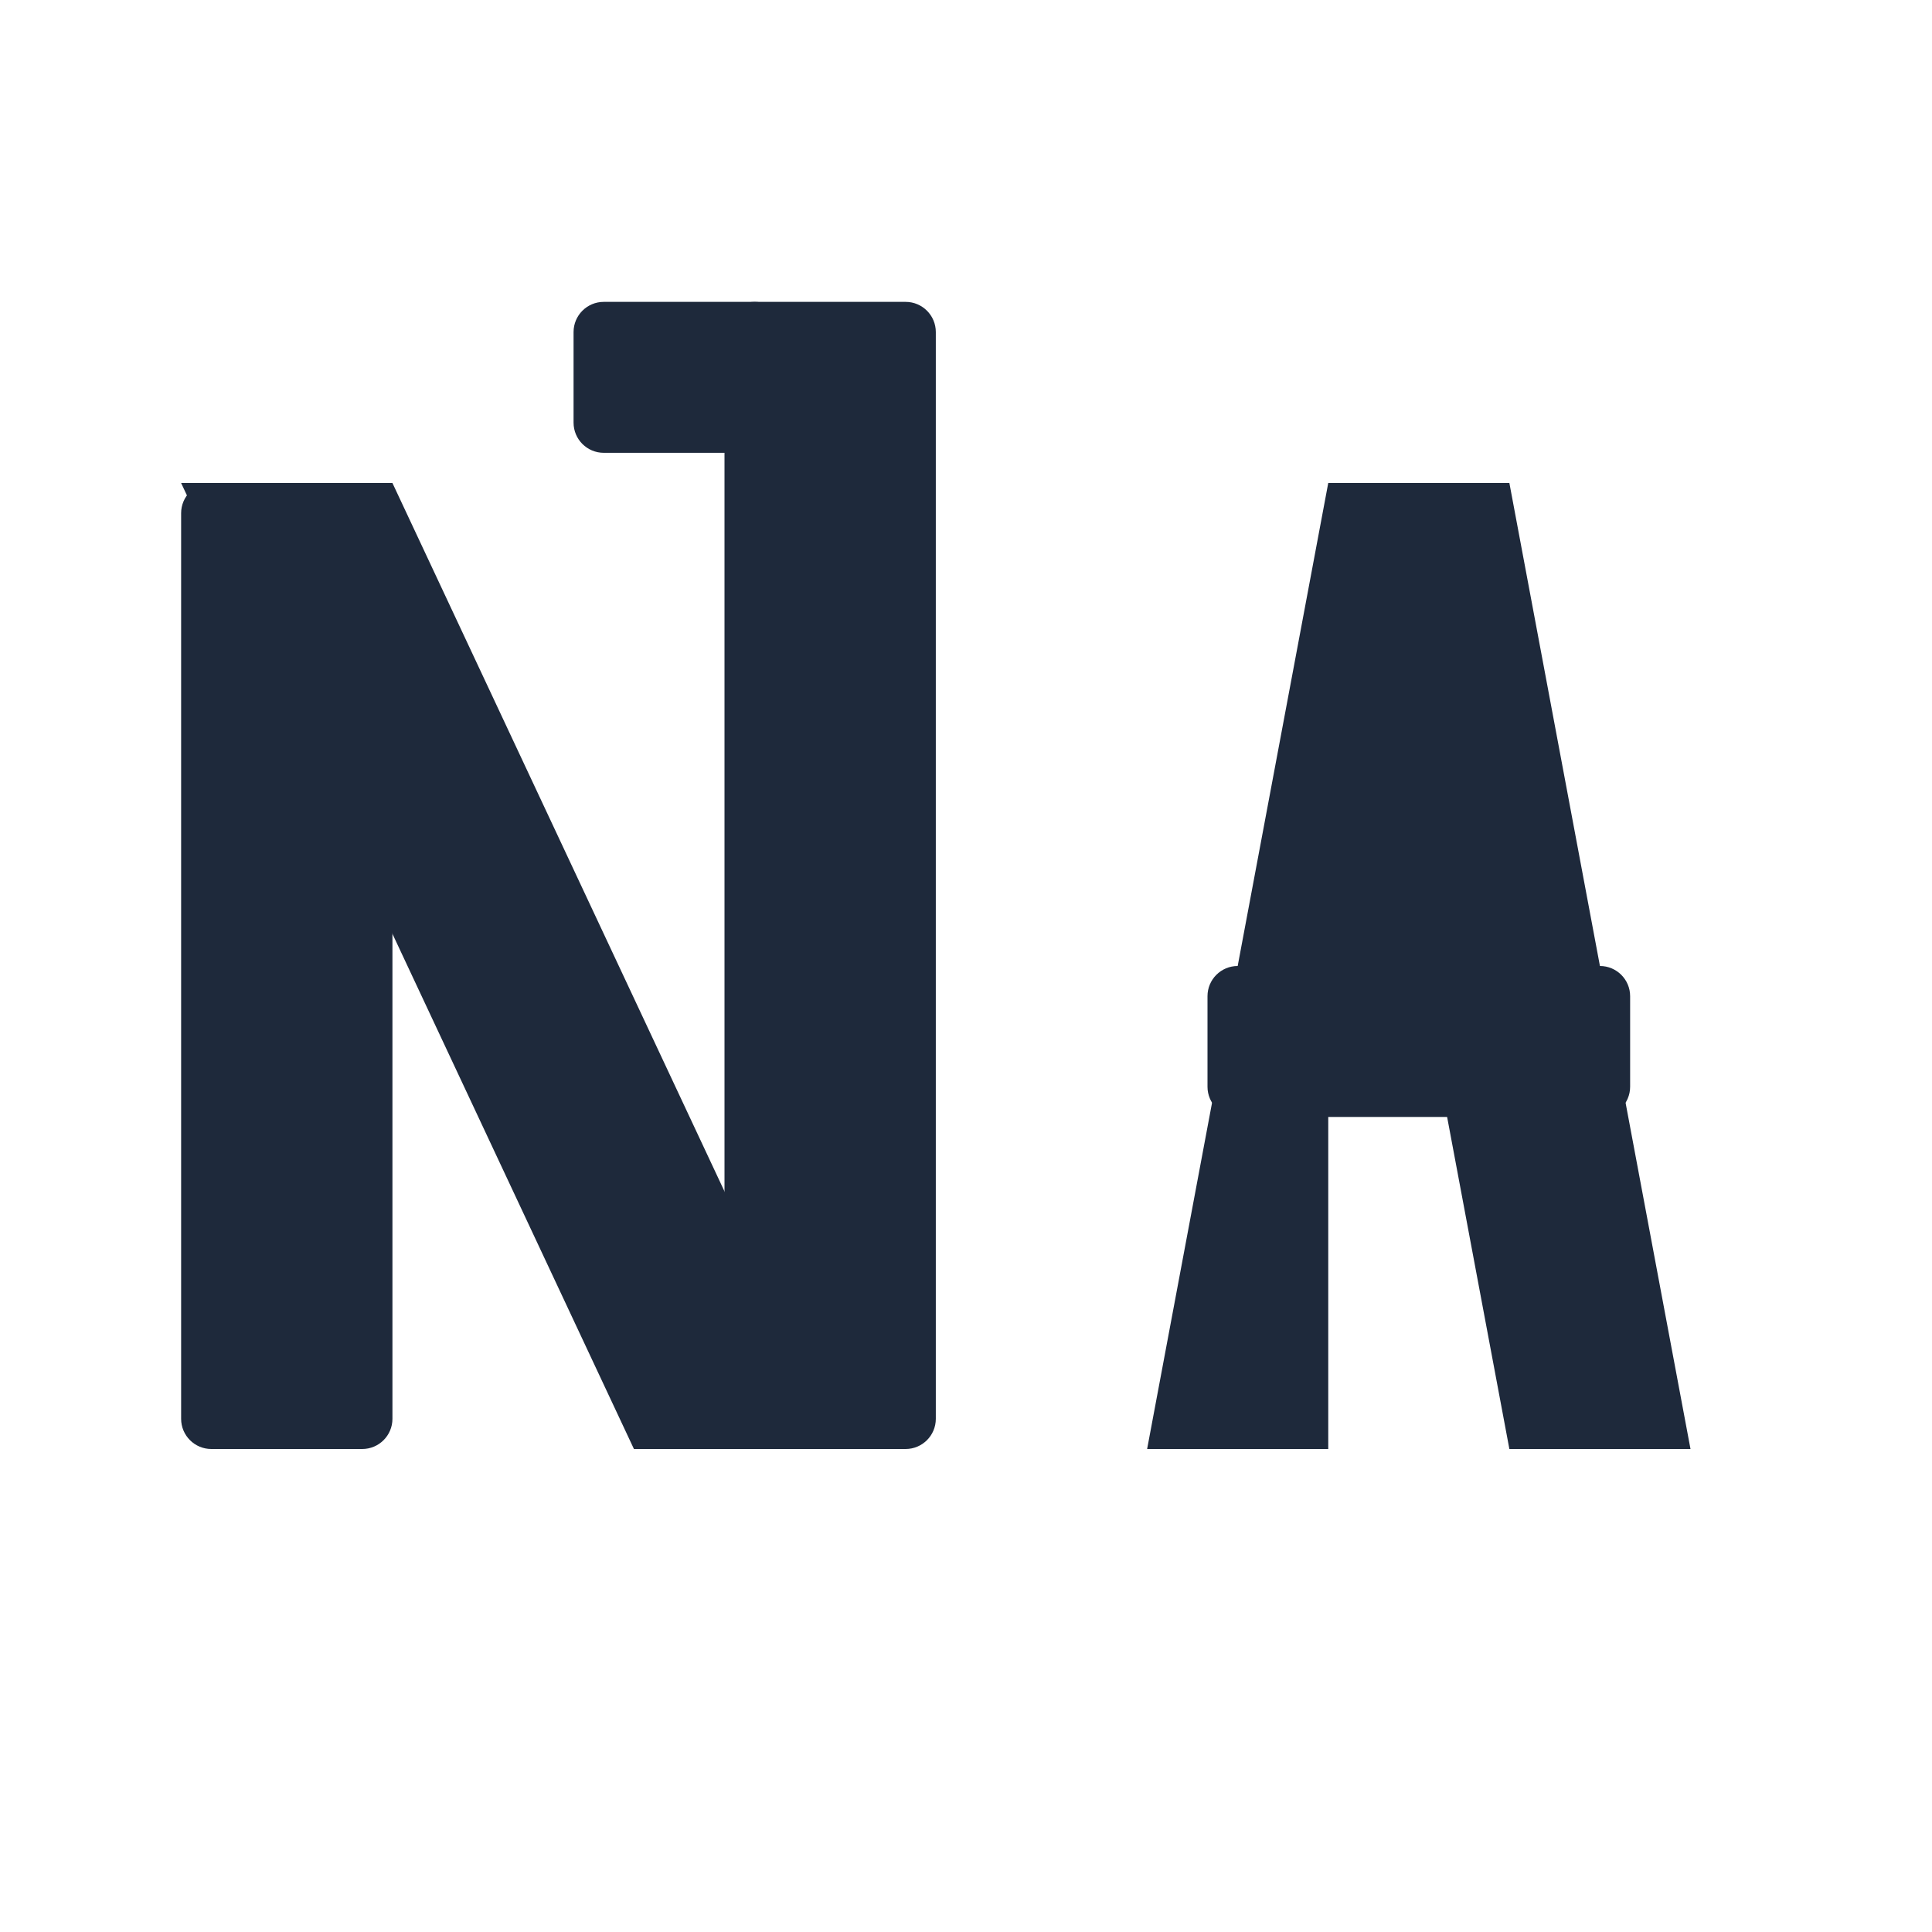
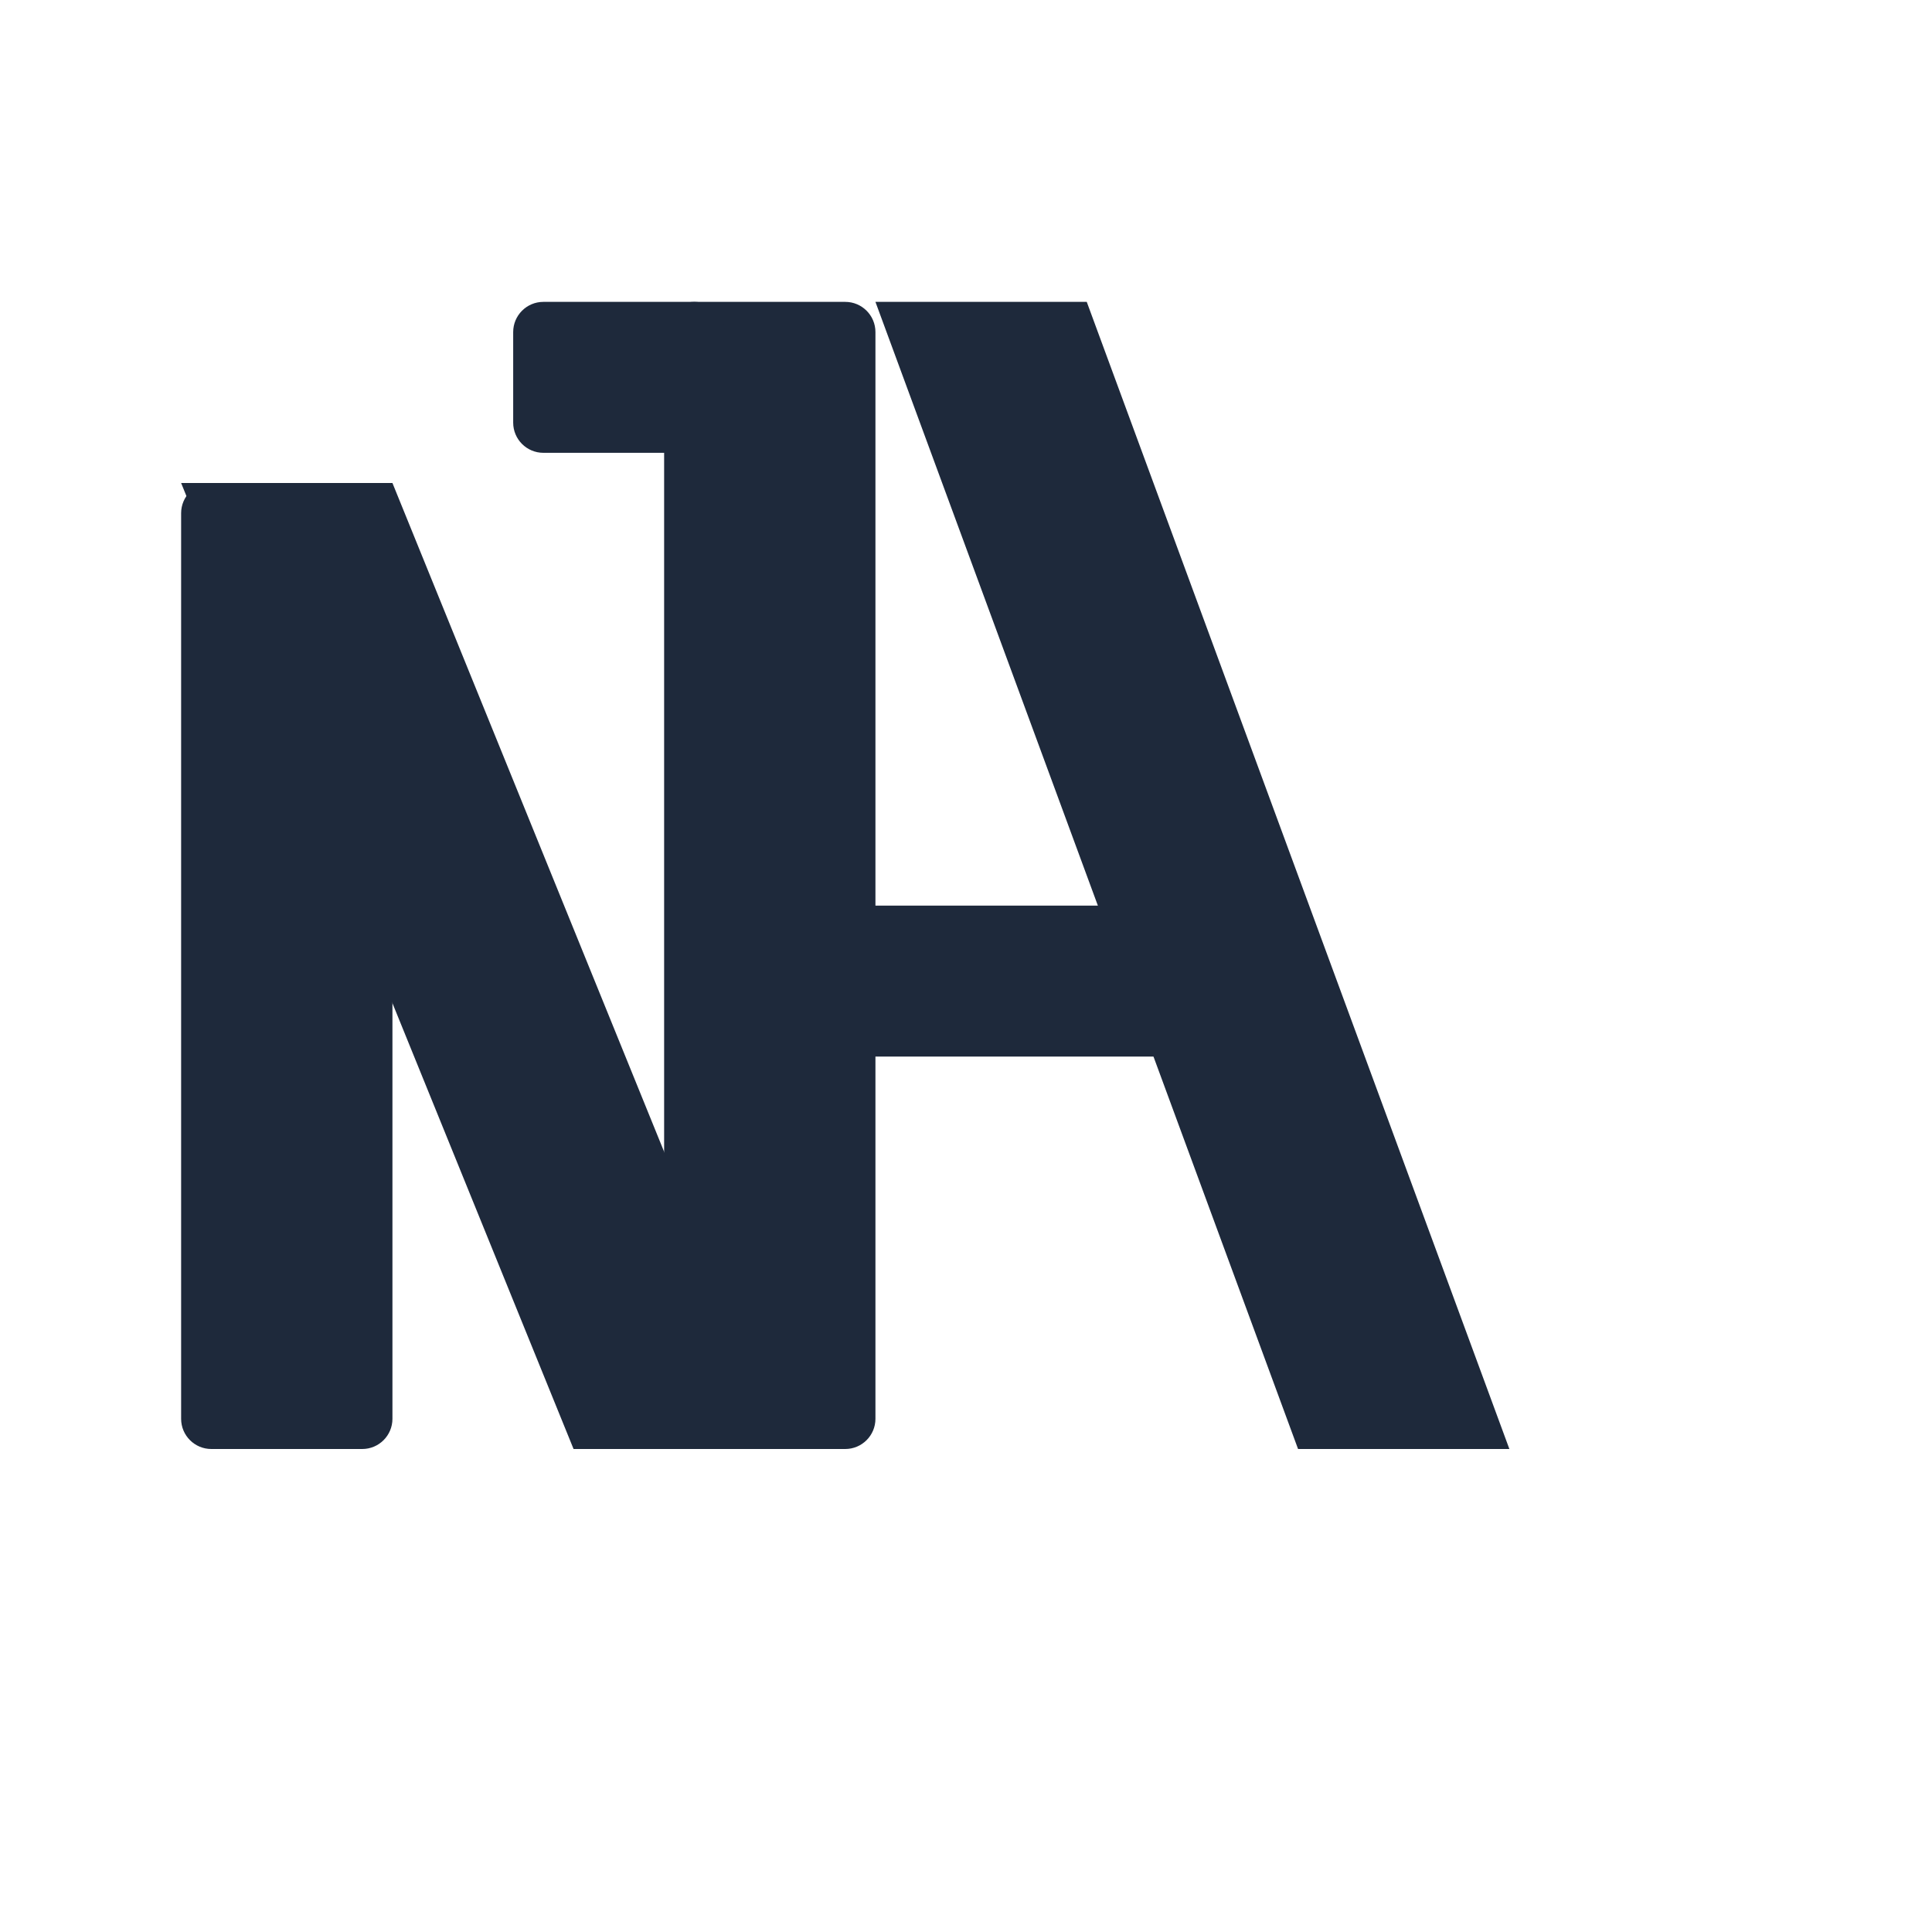
<svg xmlns="http://www.w3.org/2000/svg" viewBox="0 0 64 64" fill="none">
  <g fill="#1e293b">
    <rect x="6" y="16" width="7" height="32" rx="1" />
-     <polygon points="6,16 13,16 28,48 21,48" />
-     <rect x="24" y="10" width="7" height="38" rx="1" />
-     <rect x="19" y="10" width="7" height="5" rx="1" />
-     <polygon points="44,48 38,48 44,16 50,16 56,48 50,48 47,32 44,32" />
-     <rect x="40" y="32" width="14" height="5" rx="1" />
+     <polygon points="6,16 13,16 26,48 19,48" />
+     <rect x="22" y="10" width="7" height="38" rx="1" />
+     <rect x="17" y="10" width="7" height="5" rx="1" />
+     <polygon points="29,10 36,10 50,48 43,48" />
+     <rect x="25" y="30" width="18" height="5" rx="1" />
  </g>
</svg>
